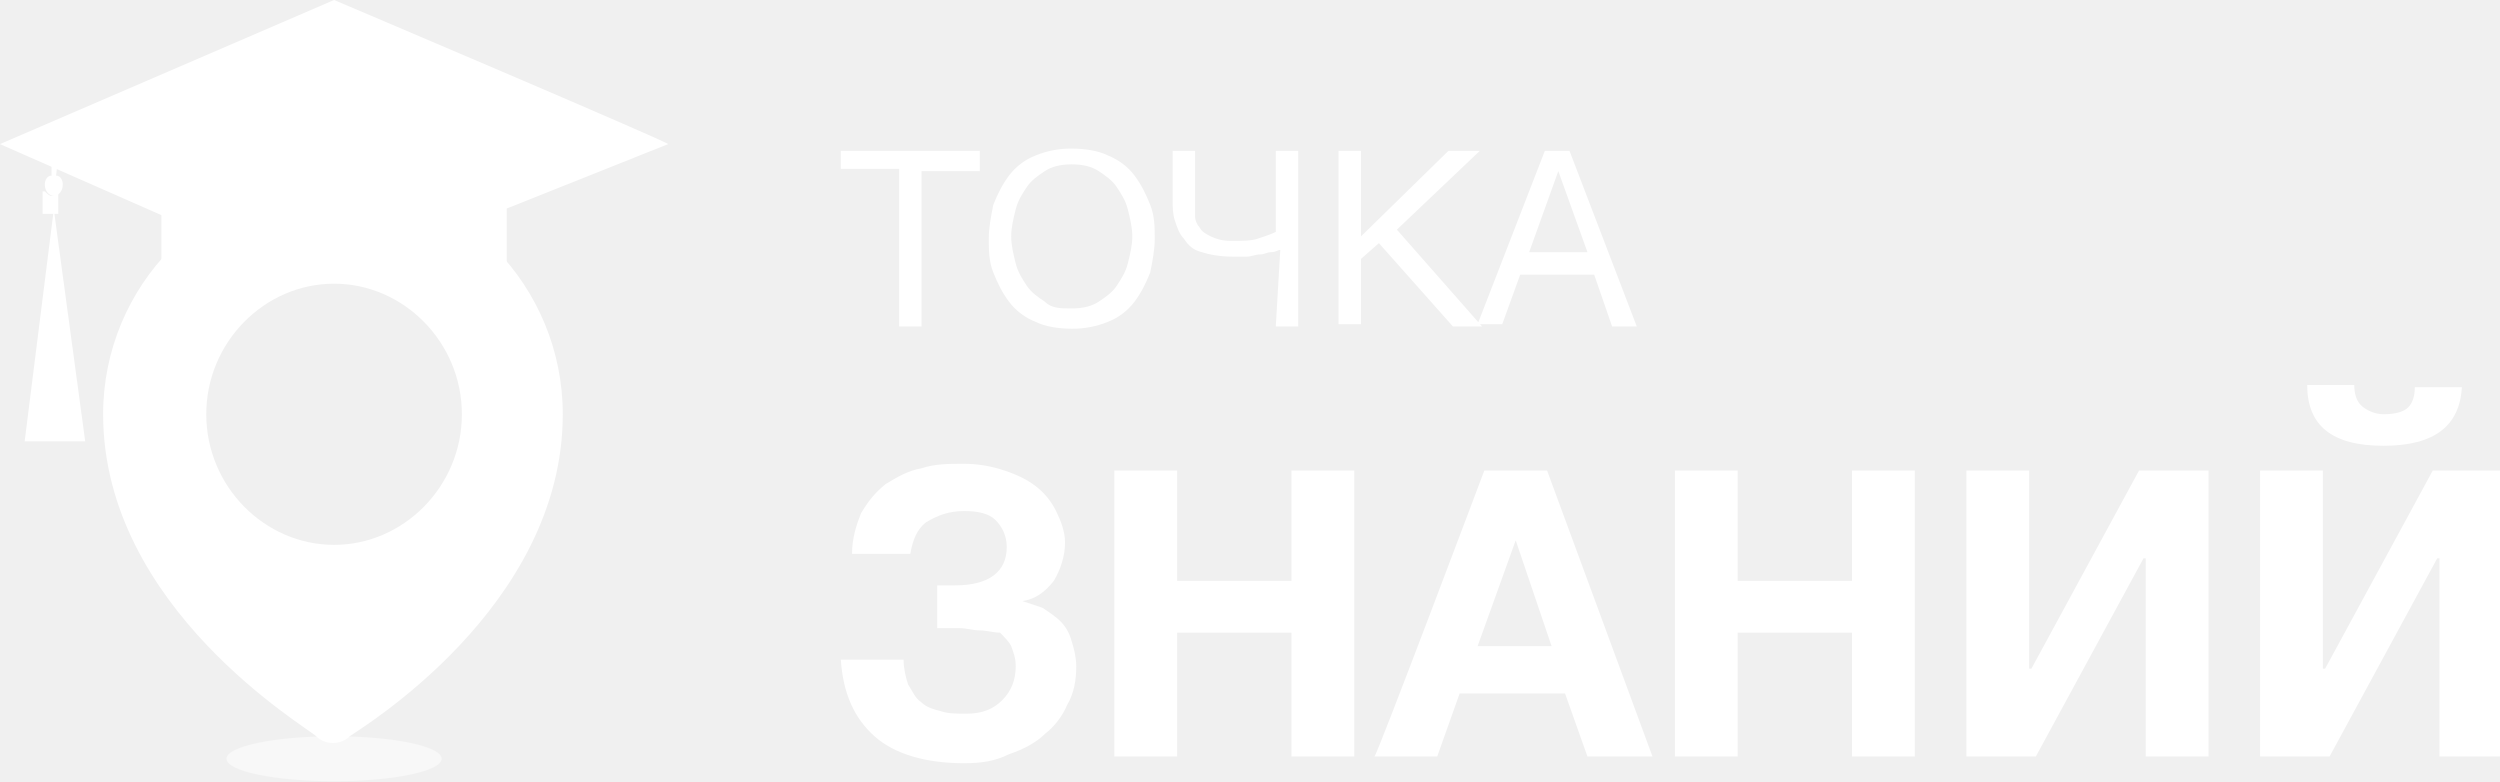
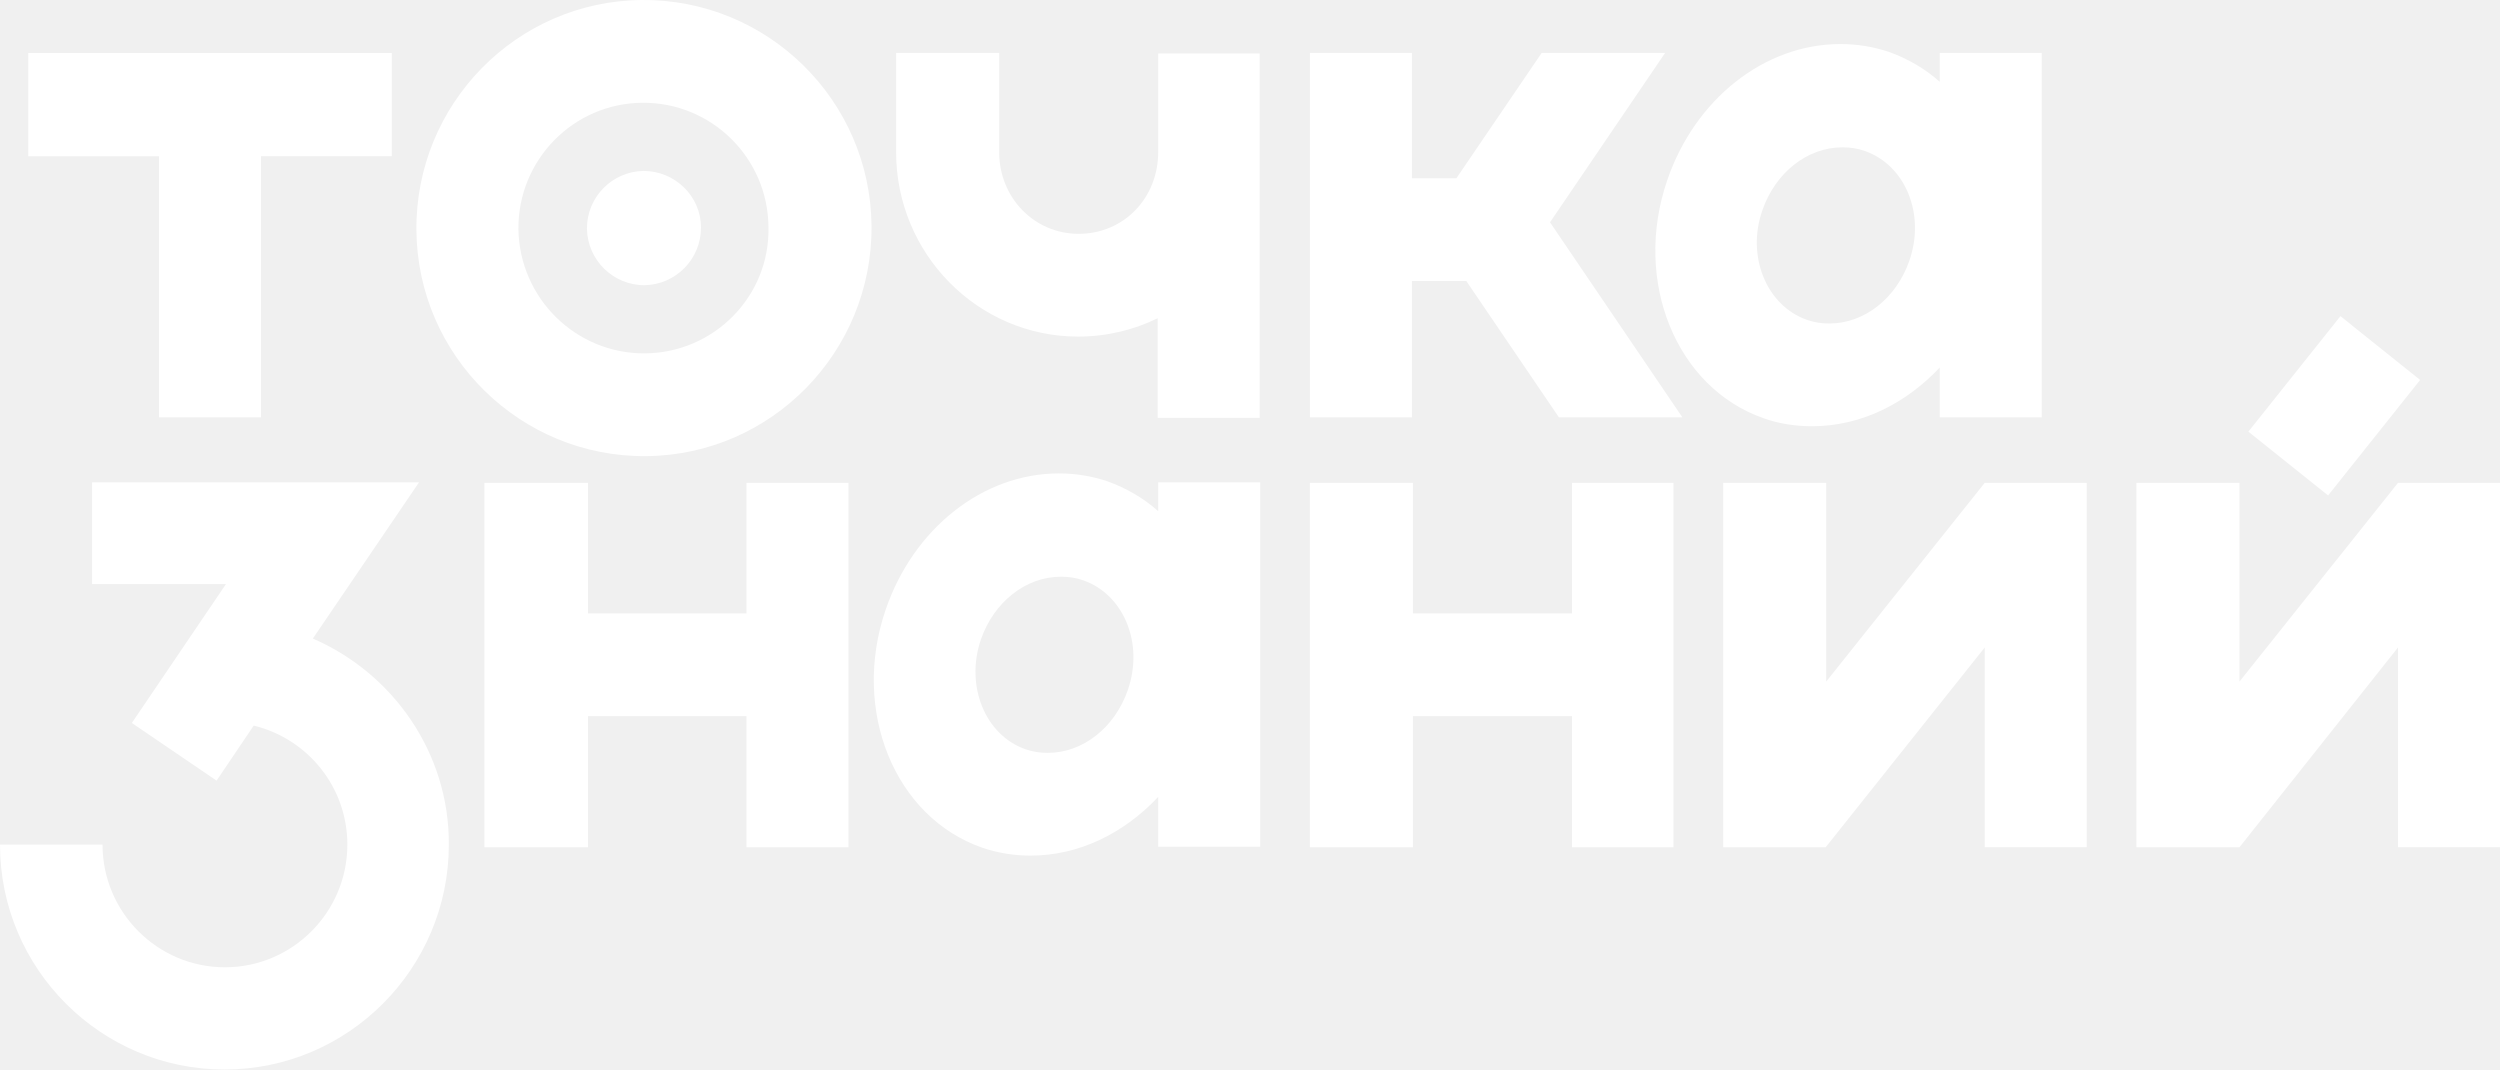
- <svg xmlns="http://www.w3.org/2000/svg" width="128" height="40" fill="none">
-   <g clip-path="url(#a)" fill="#fff">
-     <path d="M17.105 40c3.043 0 5.51-.516 5.51-1.153 0-.636-2.467-1.152-5.51-1.152-3.043 0-5.51.516-5.51 1.152 0 .637 2.467 1.153 5.51 1.153Z" fill-opacity=".5" />
-     <path d="M17.105 9.222C10.56 9.222 5.28 14.64 5.28 21.211c0 9.913 10.447 16.023 10.906 16.484.46.461 1.263.461 1.722 0 .46-.346 10.906-6.57 10.906-16.484 0-6.57-5.28-11.989-11.71-11.989Zm0 18.675c-3.56 0-6.544-2.997-6.544-6.686s2.985-6.686 6.544-6.686c3.558 0 6.543 2.997 6.543 6.686s-2.985 6.686-6.543 6.686Z" />
-     <path fill-rule="evenodd" clip-rule="evenodd" d="M2.87 8.991c.23 0 .344.23.344.461 0 .346-.23.577-.459.577-.23 0-.46-.23-.46-.577 0-.23.116-.46.345-.46v-.923h.345l-.115.922ZM4.362 22.594 2.755 10.72 1.263 22.595h3.1Z" />
-     <path fill-rule="evenodd" clip-rule="evenodd" d="M2.295 9.798c.115.115.23.23.345.23.115 0 .23-.115.344-.23v1.153h-.803V9.798h.114Z" />
-     <path d="M49.364 39.077c-1.952 0-3.559-.46-4.592-1.383-1.033-.922-1.607-2.19-1.722-3.92h3.214c0 .462.115.923.23 1.269.23.345.344.691.688.922.23.23.575.346 1.034.46.344.116.803.116 1.262.116.804 0 1.378-.23 1.837-.691.46-.462.69-1.038.69-1.73 0-.46-.116-.691-.23-1.037-.115-.23-.345-.461-.575-.692-.344 0-.688-.115-1.033-.115-.344 0-.689-.115-1.033-.115h-1.148v-2.19h.919c1.721 0 2.64-.692 2.64-1.96 0-.576-.23-1.038-.574-1.383-.344-.346-.918-.462-1.607-.462-.804 0-1.378.231-1.952.577-.46.346-.689.922-.803 1.614h-2.985c0-.807.23-1.499.459-2.075.344-.577.689-1.038 1.263-1.499.574-.346 1.148-.691 1.837-.807.688-.23 1.377-.23 2.18-.23.69 0 1.378.115 2.067.346.689.23 1.148.46 1.607.806a3.6 3.6 0 0 1 1.033 1.268c.23.462.46 1.038.46 1.614 0 .692-.23 1.384-.574 1.96-.46.576-.919.922-1.608 1.038l1.034.345c.344.23.688.461.918.692.23.23.46.576.574 1.037.115.346.23.807.23 1.268 0 .692-.115 1.384-.46 1.96a3.743 3.743 0 0 1-1.148 1.499c-.459.46-1.148.806-1.836 1.037-.69.346-1.378.461-2.296.461Zm7.691-14.985h3.215v5.648h5.854v-5.648h3.215v14.64h-3.215v-6.34H60.27v6.34h-3.215v-14.64Zm18.942 0h3.214l5.396 14.64h-3.33l-1.147-3.228h-5.396l-1.148 3.227h-3.214c.115 0 5.625-14.64 5.625-14.64Zm3.444 8.99-1.837-5.417-1.951 5.418h3.788Zm6.314-8.99h3.214v5.648h5.855v-5.648h3.214v14.64h-3.214v-6.34h-5.855v6.34h-3.214v-14.64Zm14.924 0h3.214v10.144h.115l5.51-10.144h3.559v14.64h-3.215V28.586h-.114l-5.511 10.144h-3.558v-14.64Zm15.038 0h3.214v10.144h.115l5.511-10.144h3.558v14.64h-3.214V28.586h-.115l-5.51 10.144h-3.559v-14.64Zm6.314-1.268c-2.64 0-3.903-1.038-3.903-3.113h2.411c0 .461.114.807.344 1.038.23.23.689.46 1.148.46.574 0 1.033-.114 1.263-.345.229-.23.344-.576.344-1.038h2.411c-.115 1.96-1.378 2.998-4.018 2.998ZM46.035 8.645H43.05v-.922h7.117v1.038h-2.985v7.954h-1.147v-8.07Zm8.839 8.185c-.689 0-1.378-.115-1.837-.346a3.136 3.136 0 0 1-1.377-1.038c-.345-.46-.574-.922-.804-1.498-.23-.576-.23-1.153-.23-1.73 0-.575.115-1.152.23-1.728.23-.577.46-1.038.804-1.499a3.136 3.136 0 0 1 1.377-1.037 4.742 4.742 0 0 1 1.837-.346c.689 0 1.378.115 1.837.346.574.23 1.033.576 1.377 1.037.345.461.574.922.804 1.499.23.576.23 1.152.23 1.729 0 .576-.115 1.153-.23 1.729-.23.576-.46 1.037-.804 1.498a3.136 3.136 0 0 1-1.377 1.038 4.743 4.743 0 0 1-1.837.346Zm0-1.038c.574 0 1.033-.115 1.378-.345.344-.231.688-.462.918-.807.23-.346.46-.692.574-1.153.115-.461.23-.922.23-1.383 0-.461-.115-.923-.23-1.384-.115-.46-.344-.807-.574-1.152-.23-.346-.574-.577-.918-.807-.345-.23-.804-.346-1.378-.346-.574 0-1.033.115-1.378.346-.344.23-.688.46-.918.807-.23.345-.46.691-.574 1.152-.115.461-.23.922-.23 1.384 0 .46.115.922.23 1.383.115.461.345.807.574 1.153.23.345.574.576.918.806.345.346.804.346 1.378.346Zm10.676-2.997c-.114 0-.23.116-.459.116-.23 0-.344.115-.574.115-.23 0-.46.115-.689.115h-.689c-.688 0-1.262-.115-1.607-.23-.459-.116-.688-.346-.918-.692-.23-.23-.344-.576-.46-.922-.114-.346-.114-.692-.114-1.038V7.723h1.148v3.343c0 .23.115.461.23.576.114.231.344.346.574.462.23.115.574.23 1.033.23.574 0 1.033 0 1.377-.115.345-.115.69-.23.919-.346v-4.15h1.148v8.992H65.32l.23-3.92Zm2.985-5.072h1.148v4.38l4.477-4.38h1.607l-4.247 4.035 4.362 4.957H74.39L70.6 12.449l-.918.807V16.6h-1.148V7.723Zm10.561 0h1.263l3.444 8.992H82.54l-.918-2.652h-3.788l-.919 2.536h-1.263l3.444-8.876Zm2.182 5.188-1.493-4.15-1.492 4.15h2.985Z" />
-     <path fill-rule="evenodd" clip-rule="evenodd" d="M16.876 5.187h.459v5.303h-.459V5.187Z" />
-     <path d="M17.105 0 0 7.378l8.38 3.688V7.84c.115 0 .23.115.23.115 5.51-3.228 11.365-3.112 16.646.115.114 0 .459-.346.574-.23v2.881l8.38-3.342C34.21 7.262 17.105 0 17.105 0Z" />
-     <path fill-rule="evenodd" clip-rule="evenodd" d="M17.104 5.187v5.418a15.016 15.016 0 0 0-8.84 2.882V7.839a18.407 18.407 0 0 1 8.84-2.652ZM17.105 5.187v5.418c3.214 0 6.313 1.038 8.839 2.882V7.839a18.407 18.407 0 0 0-8.84-2.652Z" />
-   </g>
-   <defs>
-     <clipPath id="a">
-       <path fill="#fff" d="M0 0h128v40H0z" />
-     </clipPath>
-   </defs>
+ <svg xmlns="http://www.w3.org/2000/svg" width="187" height="80" fill="none">
+   <path d="M48.012 0C38.62.08 31.069 7.805 31.147 17.217c.078 9.412 7.787 16.98 17.178 16.902 9.391-.078 16.943-7.804 16.865-17.216C65.112 7.492 57.403-.078 48.012.002Zm.235 26.432c-5.165.039-9.391-4.118-9.47-9.294-.039-5.177 4.109-9.412 9.274-9.451 5.165-.04 9.391 4.117 9.43 9.294.118 5.176-4.07 9.412-9.234 9.45Z" fill="#fff" />
+   <path d="M48.13 12.785a4.306 4.306 0 0 0-4.227 4.314 4.305 4.305 0 0 0 4.305 4.235 4.306 4.306 0 0 0 4.226-4.314c0-2.353-1.957-4.235-4.305-4.235ZM55.838 45.883H43.98v-9.765h-7.747v27.255h7.747v-9.804h11.857v9.804h7.63V36.118h-7.63v9.765ZM11.895 31.216h7.63v-19.53h9.783V3.962H2.113v7.726h9.782v19.53ZM175.065 23.648l-6.887 8.64 5.962 4.772 6.886-8.64-5.961-4.772ZM23.4 47.765l7.943-11.686H6.887v7.607h10.017L9.861 54.078l6.339 4.314 2.778-4.117c4.03.98 7.004 4.588 7.004 8.901 0 5.06-4.109 9.177-9.156 9.177-5.048 0-9.157-4.118-9.157-9.176H0C0 72.47 7.552 80 16.787 80c9.273 0 16.786-7.569 16.786-16.824.04-6.862-4.187-12.823-10.174-15.411Z" fill="#fff" />
+   <path d="m179.37 36.118-11.857 14.863V36.118h-7.708v27.255H167.513l11.857-14.941v14.94H187V36.119h-7.63ZM135.545 31.883c3.599 0 6.965-1.647 9.547-4.392v3.725h7.63V3.961h-7.63v2.157c-1.095-.98-2.387-1.725-3.795-2.235a11.41 11.41 0 0 0-3.639-.588c-5.674 0-10.878 4.117-12.952 10.196-2.583 7.53.665 15.529 7.239 17.803 1.095.393 2.347.589 3.6.589Zm-3.718-16.157c.978-2.824 3.365-4.706 5.987-4.706.587 0 1.135.079 1.683.275 3.013 1.058 4.539 4.705 3.326 8.196-.979 2.823-3.365 4.706-5.987 4.706a4.888 4.888 0 0 1-1.683-.275c-3.013-1.059-4.539-4.745-3.326-8.196ZM77.085 64c3.6 0 6.965-1.647 9.548-4.392v3.726h7.63V36.079h-7.63v2.157c-1.096-.98-2.387-1.726-3.796-2.235a11.408 11.408 0 0 0-3.639-.589c-5.674 0-10.878 4.118-12.952 10.196-2.582 7.53.666 15.53 7.24 17.804 1.134.392 2.386.588 3.6.588Zm-3.717-16.157c.978-2.823 3.365-4.705 5.987-4.705.587 0 1.135.078 1.682.274 3.013 1.059 4.54 4.706 3.326 8.196-.978 2.824-3.365 4.706-5.987 4.706a4.885 4.885 0 0 1-1.682-.275c-3.013-1.058-4.5-4.745-3.326-8.196ZM148.457 36.118l-11.856 14.863V36.118h-7.708v27.255h7.669l11.895-14.941v14.94h7.631V36.119h-7.631ZM86.633 4v7.373c0 3.451-2.583 6.118-5.948 6.118-3.326 0-5.947-2.706-5.947-6.118V3.961h-7.709v7.412c0 7.608 6.104 13.804 13.617 13.804 2.152 0 4.187-.51 5.948-1.373v7.451h7.63V4.001h-7.591Z" fill="#fff" />
+   <path d="M124.549 3.961h-9.234l-6.378 9.373h-3.326V3.96h-7.63v27.255h7.63V21.02h4.069l6.926 10.196h9.235l-9.9-14.588 8.608-12.667ZM117.584 45.883h-11.895v-9.765H97.98v27.255h7.709v-9.804h11.895v9.804h7.591V36.118h-7.591v9.765Z" fill="#fff" />
</svg>
